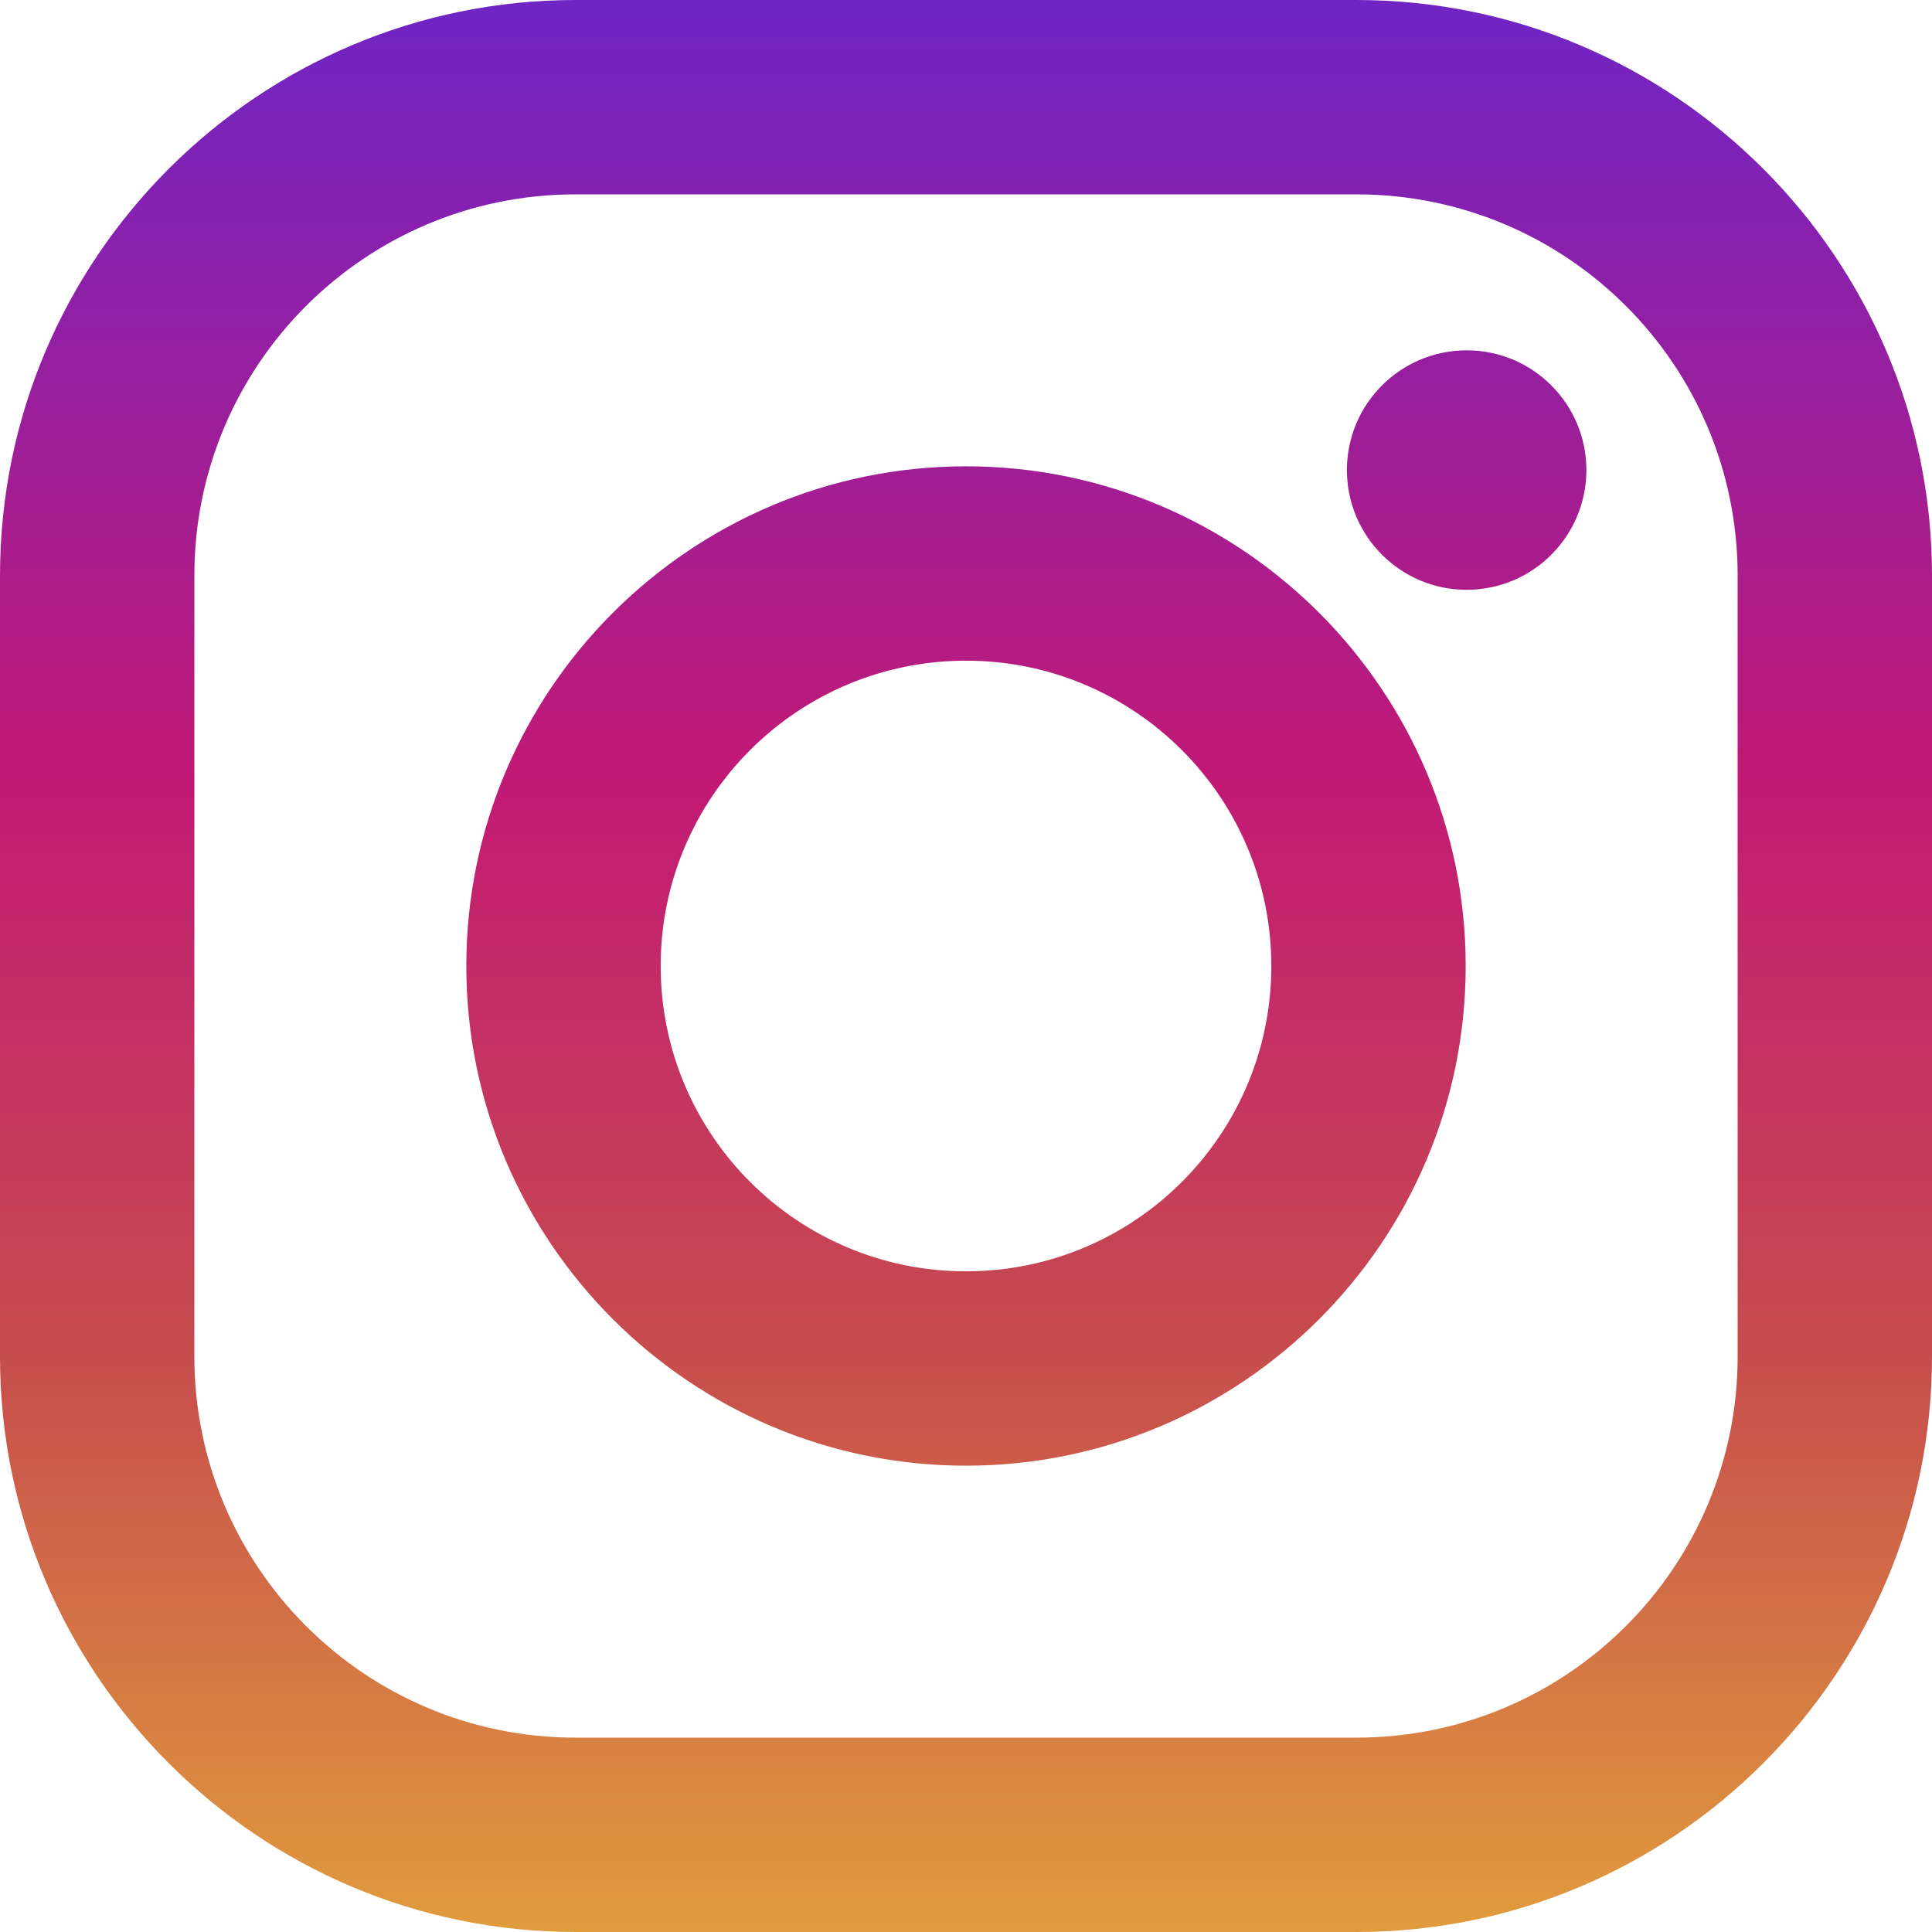
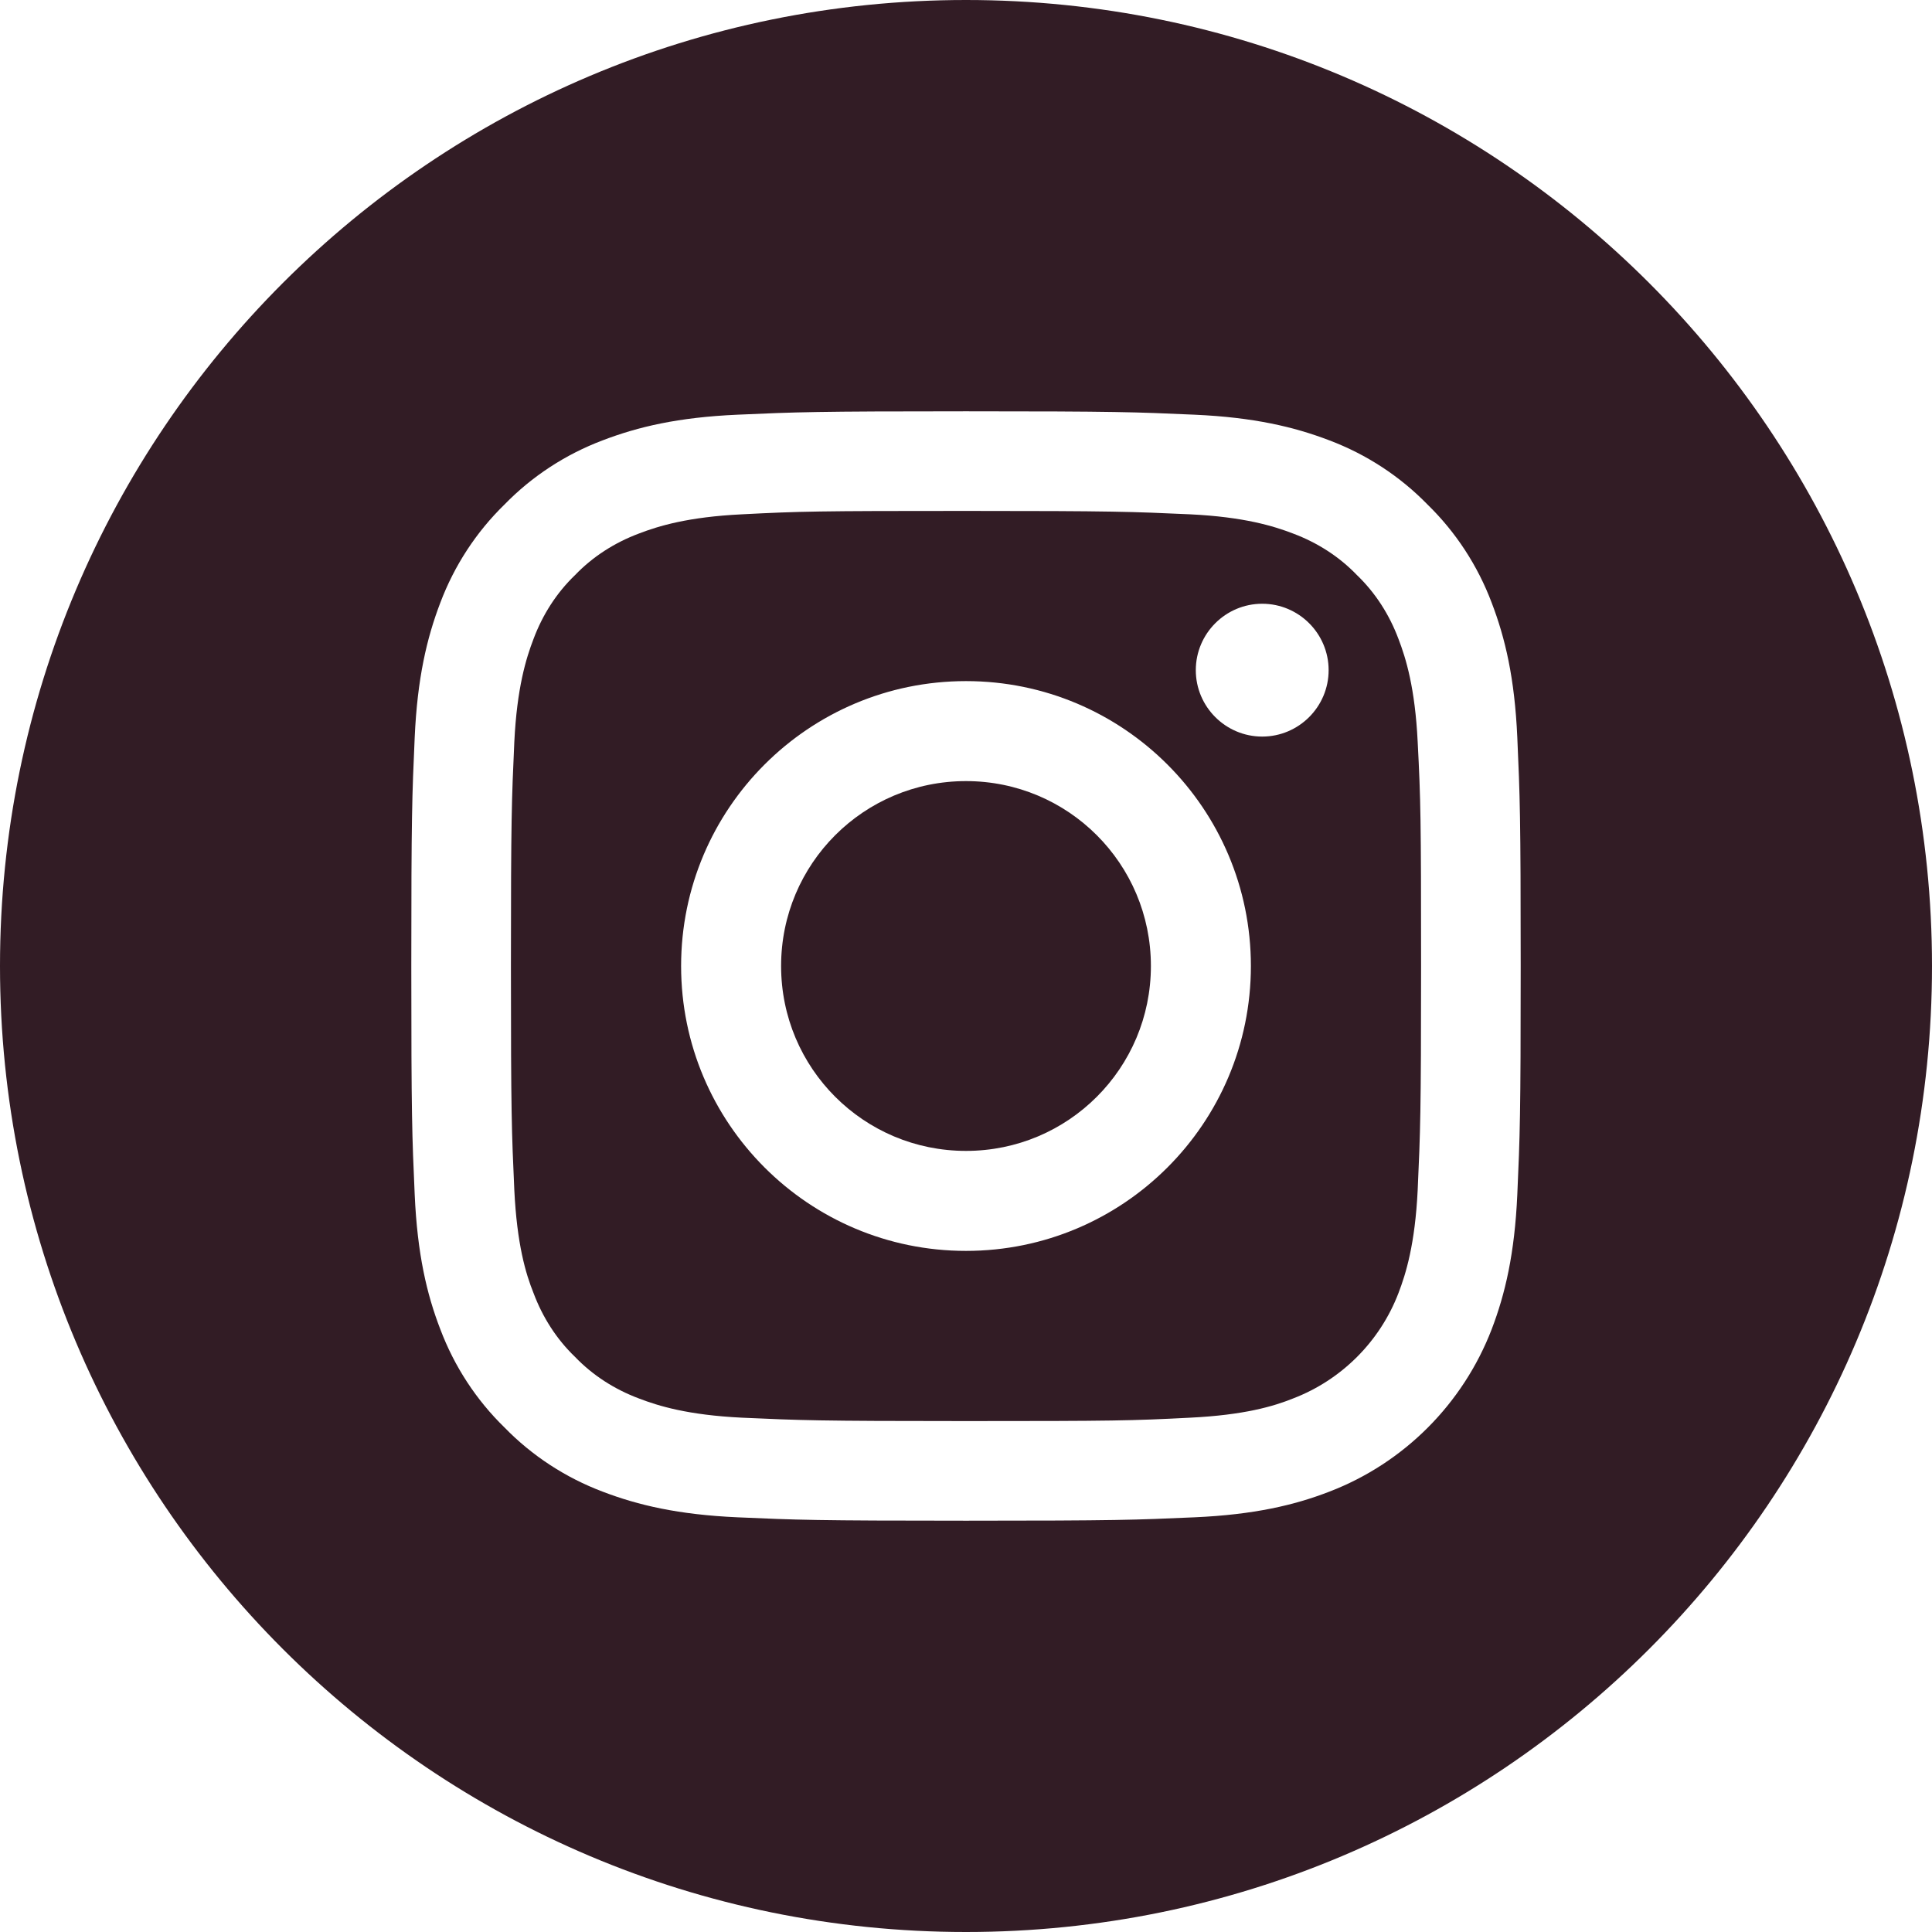
- <svg xmlns="http://www.w3.org/2000/svg" version="1.1" id="Layer_1" x="0px" y="0px" viewBox="0 0 551.034 551.034" style="enable-background:new 0 0 551.034 551.034;" xml:space="preserve">
-   <g>
-     <linearGradient id="SVGID_1_" gradientUnits="userSpaceOnUse" x1="275.517" y1="4.57" x2="275.517" y2="549.72" gradientTransform="matrix(1 0 0 -1 0 554)">
-       <stop offset="0" style="stop-color:#E09B3D" />
-       <stop offset="0.3" style="stop-color:#C74C4D" />
-       <stop offset="0.6" style="stop-color:#C21975" />
-       <stop offset="1" style="stop-color:#7024C4" />
-     </linearGradient>
-     <path style="fill:url(#SVGID_1_);" d="M386.878,0H164.156C73.64,0,0,73.64,0,164.156v222.722   c0,90.516,73.64,164.156,164.156,164.156h222.722c90.516,0,164.156-73.64,164.156-164.156V164.156   C551.033,73.64,477.393,0,386.878,0z M495.6,386.878c0,60.045-48.677,108.722-108.722,108.722H164.156   c-60.045,0-108.722-48.677-108.722-108.722V164.156c0-60.046,48.677-108.722,108.722-108.722h222.722   c60.045,0,108.722,48.676,108.722,108.722L495.6,386.878L495.6,386.878z" />
-     <linearGradient id="SVGID_2_" gradientUnits="userSpaceOnUse" x1="275.517" y1="4.57" x2="275.517" y2="549.72" gradientTransform="matrix(1 0 0 -1 0 554)">
-       <stop offset="0" style="stop-color:#E09B3D" />
-       <stop offset="0.3" style="stop-color:#C74C4D" />
-       <stop offset="0.6" style="stop-color:#C21975" />
-       <stop offset="1" style="stop-color:#7024C4" />
-     </linearGradient>
-     <path style="fill:url(#SVGID_2_);" d="M275.517,133C196.933,133,133,196.933,133,275.516s63.933,142.517,142.517,142.517   S418.034,354.1,418.034,275.516S354.101,133,275.517,133z M275.517,362.6c-48.095,0-87.083-38.988-87.083-87.083   s38.989-87.083,87.083-87.083c48.095,0,87.083,38.988,87.083,87.083C362.6,323.611,323.611,362.6,275.517,362.6z" />
-     <linearGradient id="SVGID_3_" gradientUnits="userSpaceOnUse" x1="418.31" y1="4.57" x2="418.31" y2="549.72" gradientTransform="matrix(1 0 0 -1 0 554)">
-       <stop offset="0" style="stop-color:#E09B3D" />
-       <stop offset="0.3" style="stop-color:#C74C4D" />
-       <stop offset="0.6" style="stop-color:#C21975" />
-       <stop offset="1" style="stop-color:#7024C4" />
-     </linearGradient>
-     <circle style="fill:url(#SVGID_3_);" cx="418.31" cy="134.07" r="34.15" />
-   </g>
-   <g>
- </g>
-   <g>
- </g>
-   <g>
- </g>
-   <g>
- </g>
-   <g>
- </g>
-   <g>
- </g>
-   <g>
- </g>
-   <g>
- </g>
-   <g>
- </g>
-   <g>
- </g>
-   <g>
- </g>
-   <g>
- </g>
-   <g>
- </g>
-   <g>
- </g>
-   <g>
- </g>
+ <svg xmlns="http://www.w3.org/2000/svg" version="1.1" id="Layer_1" x="0px" y="0px" viewBox="0 0 512 512" style="enable-background:new 0 0 512 512;" xml:space="preserve">
+   <style type="text/css">
+ 	.st0{fill:#321C25;}
+ </style>
+   <path class="st0" d="M305,256c0,27.1-21.9,49-49,49s-49-21.9-49-49s21.9-49,49-49S305,228.9,305,256z" />
+   <path class="st0" d="M370.6,169.3c-2.4-6.4-6.1-12.2-11-16.9c-4.7-4.9-10.5-8.6-16.9-11c-5.2-2-13-4.4-27.3-5.1  c-15.5-0.7-20.2-0.9-59.4-0.9c-39.3,0-43.9,0.1-59.4,0.9c-14.3,0.7-22.1,3.1-27.3,5.1c-6.4,2.4-12.2,6.1-16.9,11  c-4.9,4.7-8.6,10.5-11,16.9c-2,5.2-4.4,13-5.1,27.3c-0.7,15.5-0.9,20.1-0.9,59.4c0,39.2,0.2,43.9,0.9,59.4c0.7,14.3,3,22.1,5.1,27.3  c2.4,6.4,6.1,12.2,11,16.9c4.7,4.9,10.5,8.6,16.9,11c5.2,2,13,4.4,27.3,5.1c15.5,0.7,20.1,0.9,59.4,0.9c39.3,0,43.9-0.1,59.4-0.9  c14.3-0.7,22.1-3,27.3-5.1c12.8-4.9,23-15.1,27.9-27.9c2-5.2,4.4-13,5.1-27.3c0.7-15.5,0.9-20.2,0.9-59.4c0-39.3-0.1-43.9-0.9-59.4  C375,182.3,372.6,174.5,370.6,169.3z M256,331.5c-41.7,0-75.5-33.8-75.5-75.5s33.8-75.5,75.5-75.5c41.7,0,75.5,33.8,75.5,75.5  S297.7,331.5,256,331.5z M334.5,195.2c-9.7,0-17.6-7.9-17.6-17.6s7.9-17.6,17.6-17.6s17.6,7.9,17.6,17.6  C352.1,187.3,344.2,195.2,334.5,195.2z" />
+   <path class="st0" d="M256,0C114.6,0,0,114.6,0,256s114.6,256,256,256s256-114.6,256-256S397.4,0,256,0z M402.1,316.6  c-0.7,15.6-3.2,26.3-6.8,35.7c-7.6,19.7-23.2,35.4-43,43c-9.3,3.6-20,6.1-35.7,6.8c-15.7,0.7-20.7,0.9-60.6,0.9  c-39.9,0-44.9-0.2-60.6-0.9c-15.6-0.7-26.3-3.2-35.7-6.8c-9.8-3.7-18.7-9.5-26-17c-7.5-7.3-13.3-16.2-17-26  c-3.6-9.3-6.1-20-6.8-35.7c-0.7-15.7-0.9-20.7-0.9-60.6s0.2-44.9,0.9-60.6c0.7-15.6,3.2-26.3,6.8-35.7c3.7-9.8,9.5-18.7,17-26  c7.3-7.5,16.2-13.3,26-17c9.4-3.6,20-6.1,35.7-6.8c15.7-0.7,20.7-0.9,60.6-0.9s44.9,0.2,60.6,0.9c15.6,0.7,26.3,3.2,35.7,6.8  c9.8,3.7,18.7,9.5,26,17c7.5,7.3,13.3,16.2,17,26c3.6,9.4,6.1,20,6.8,35.7c0.7,15.7,0.9,20.7,0.9,60.6S402.8,300.9,402.1,316.6z" />
</svg>
